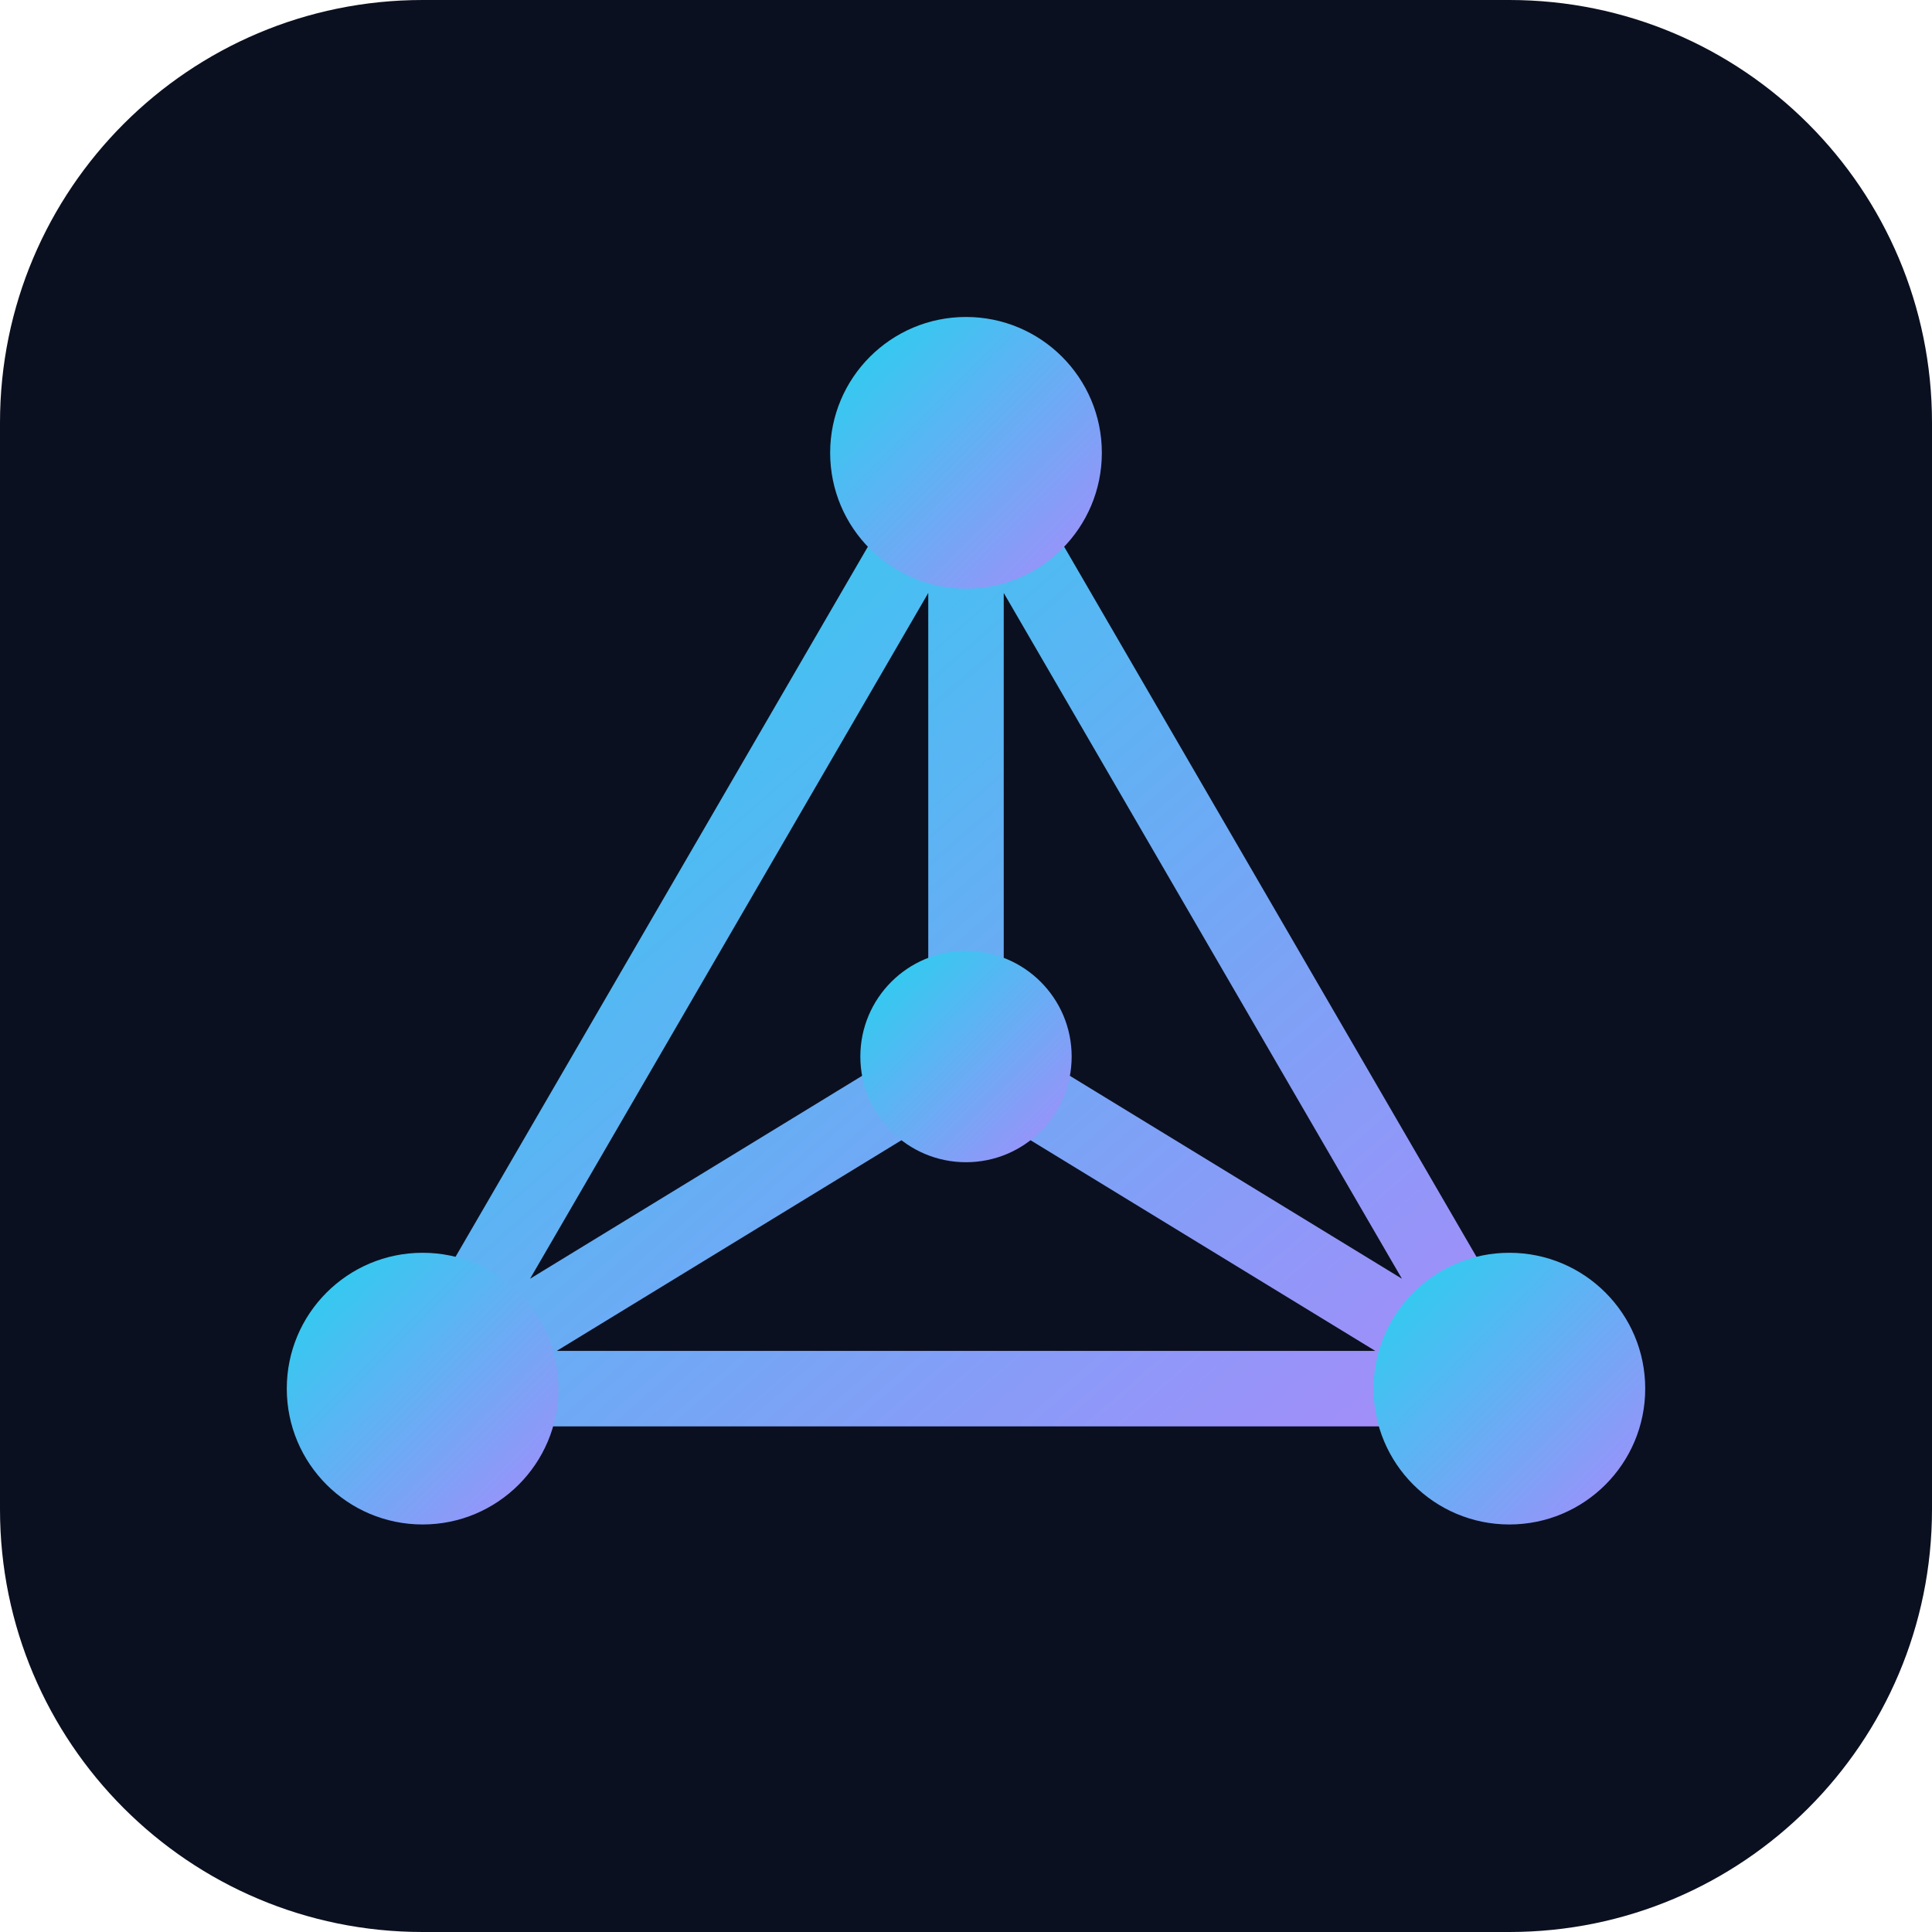
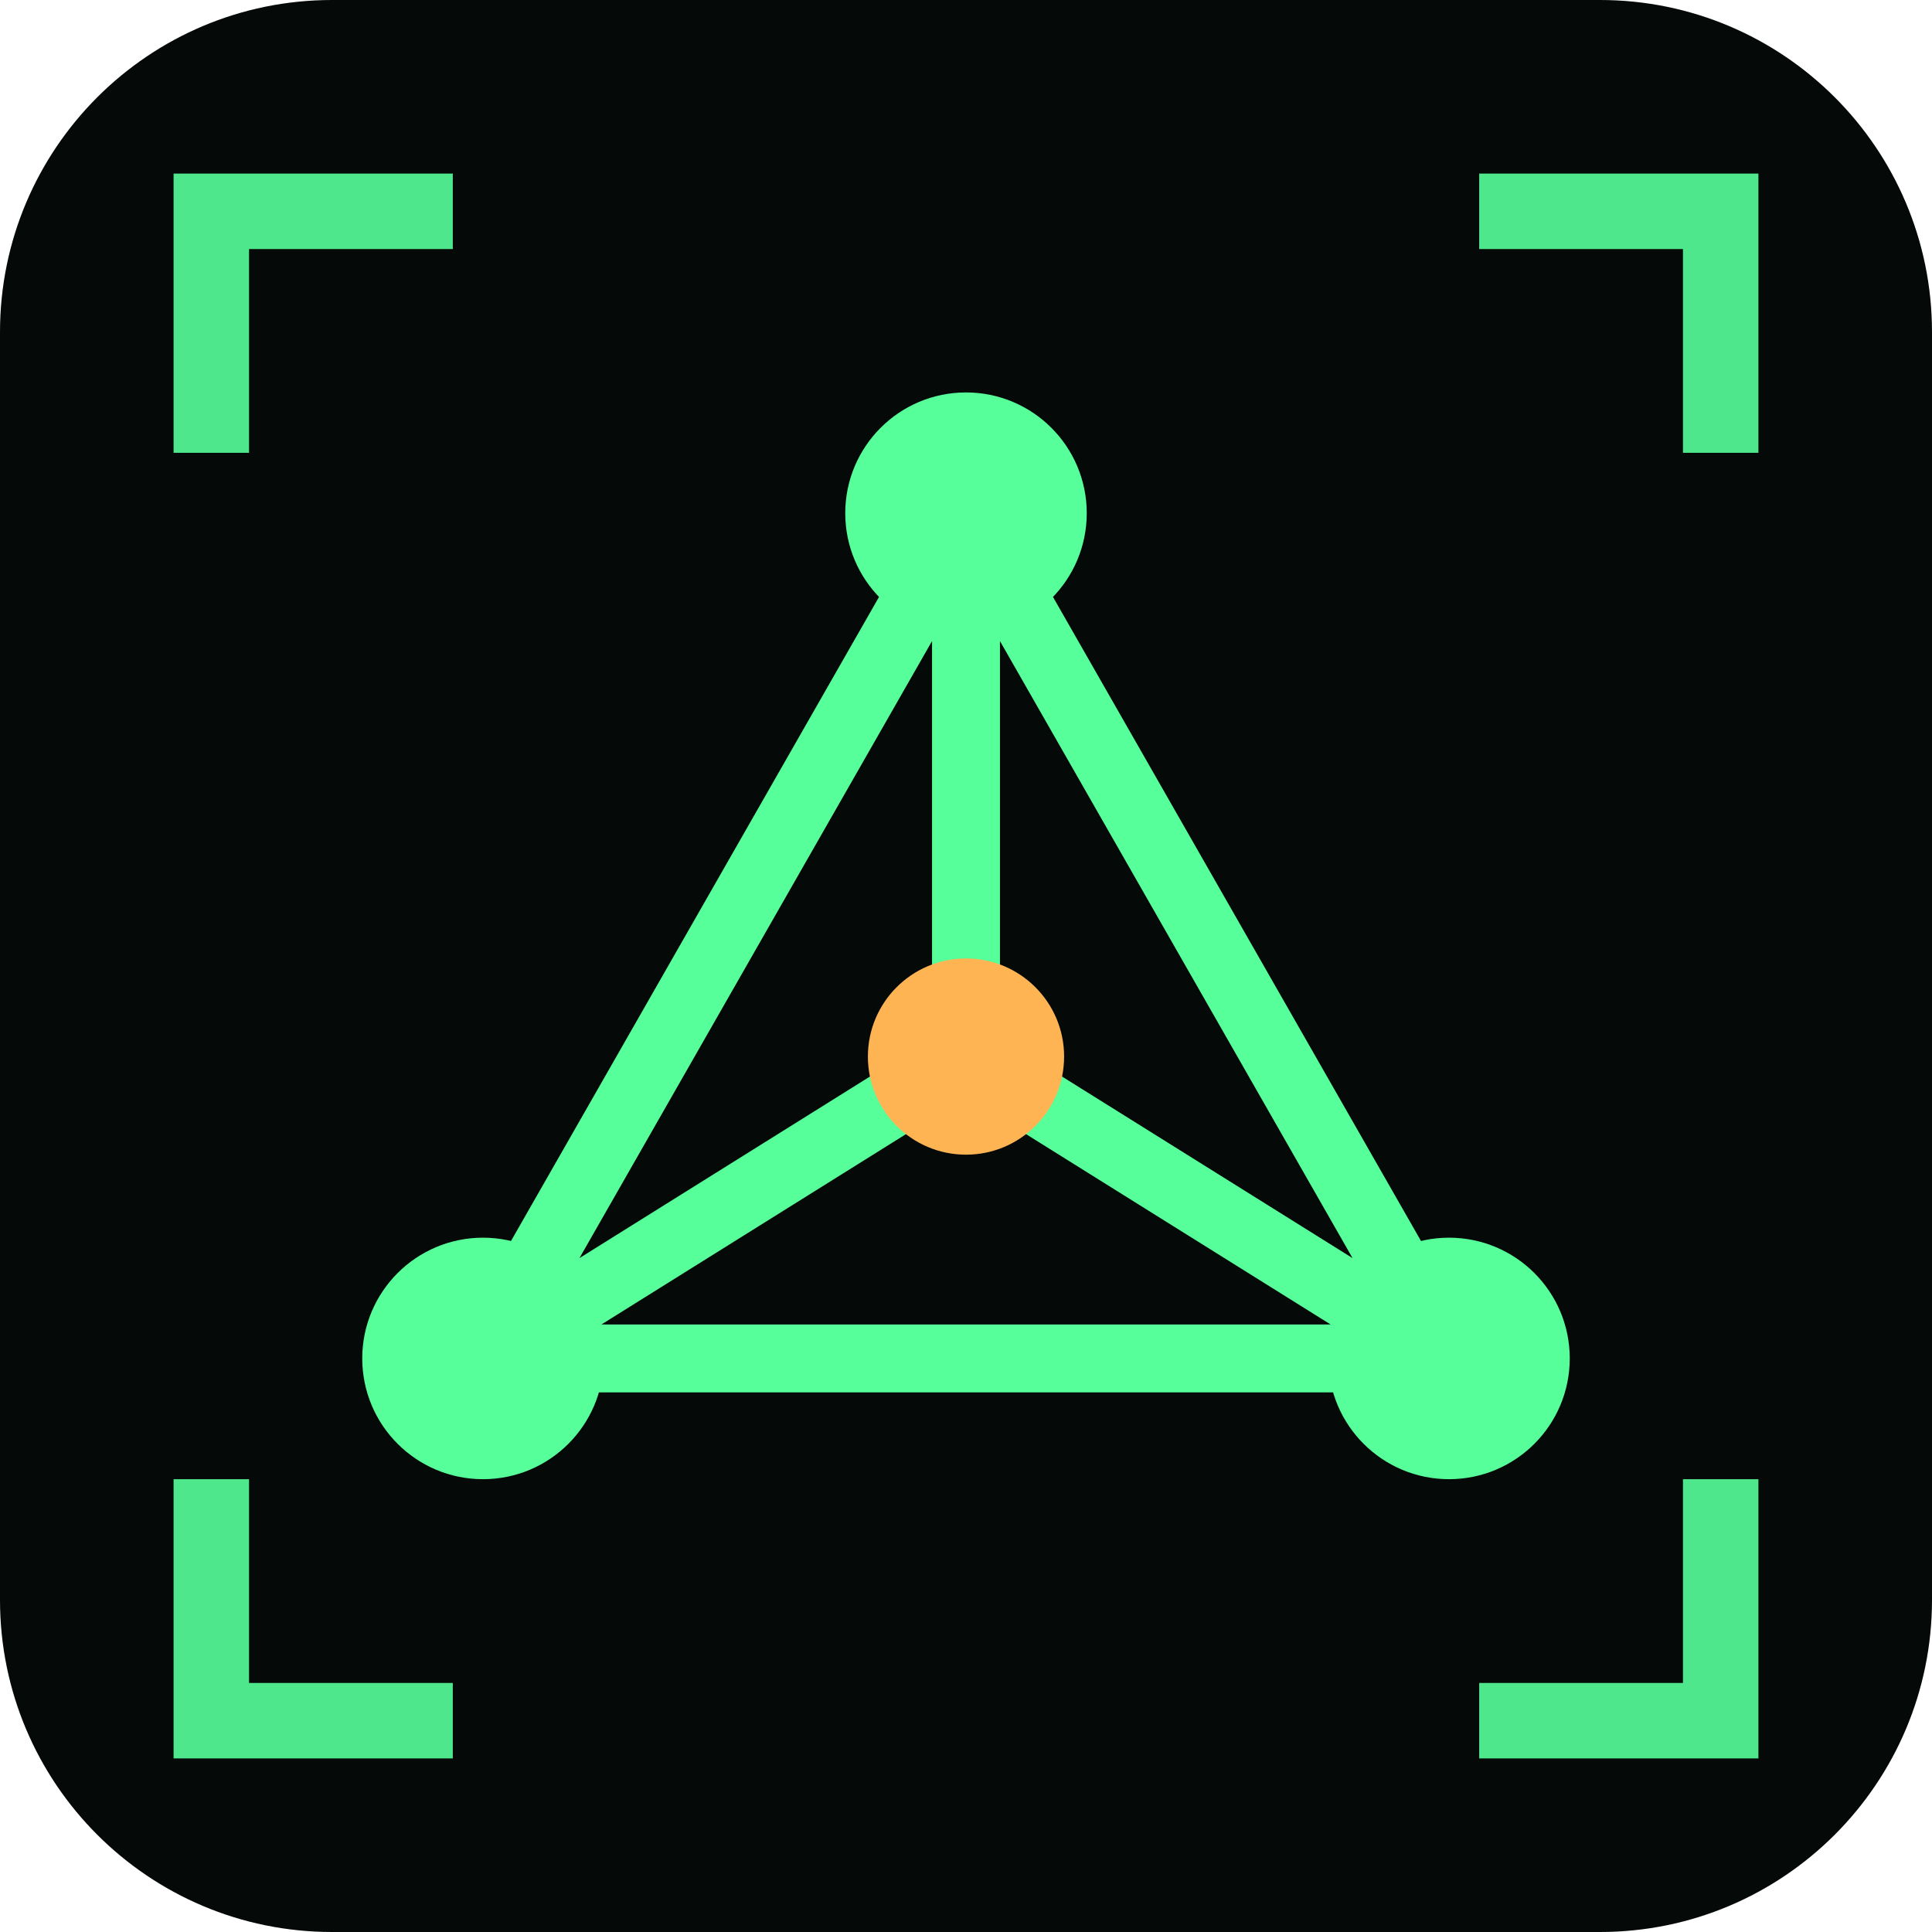
<svg xmlns="http://www.w3.org/2000/svg" viewBox="0 0 128 128" width="128" height="128">
-   <defs>
-     <linearGradient id="g" x1="0" y1="0" x2="1" y2="1">
-       <stop offset="0" stop-color="#22d3ee" />
-       <stop offset="1" stop-color="#a78bfa" />
-     </linearGradient>
-   </defs>
-   <rect width="128" height="128" rx="28" fill="#0b1020" />
-   <g stroke="url(#g)" stroke-width="5" stroke-linecap="round" fill="none">
-     <path d="M64 30 L28 92 M64 30 L100 92 M28 92 L100 92 M64 30 L64 70 M64 70 L28 92 M64 70 L100 92" />
+   <rect width="128" height="128" rx="22" fill="#050907" />
+   <g stroke="#57ff9a" stroke-width="5" fill="none" opacity=".9">
+     <path d="M14 30 V14 H30 M98 14 H114 V30 M114 98 V114 H98 M30 114 H14 V98" />
  </g>
-   <g fill="url(#g)">
-     <circle cx="64" cy="30" r="9" />
-     <circle cx="28" cy="92" r="9" />
-     <circle cx="100" cy="92" r="9" />
-     <circle cx="64" cy="70" r="7" />
+   <g stroke="#57ff9a" stroke-width="4.5" stroke-linecap="round" fill="none">
+     <path d="M64 34 L32 90 M64 34 L96 90 M32 90 L96 90 M64 34 L64 70 M64 70 L32 90 M64 70 L96 90" />
  </g>
+   <g fill="#57ff9a">
+     <circle cx="64" cy="34" r="8" />
+     <circle cx="32" cy="90" r="8" />
+     <circle cx="96" cy="90" r="8" />
+   </g>
+   <circle cx="64" cy="70" r="6.5" fill="#ffb454" />
</svg>
